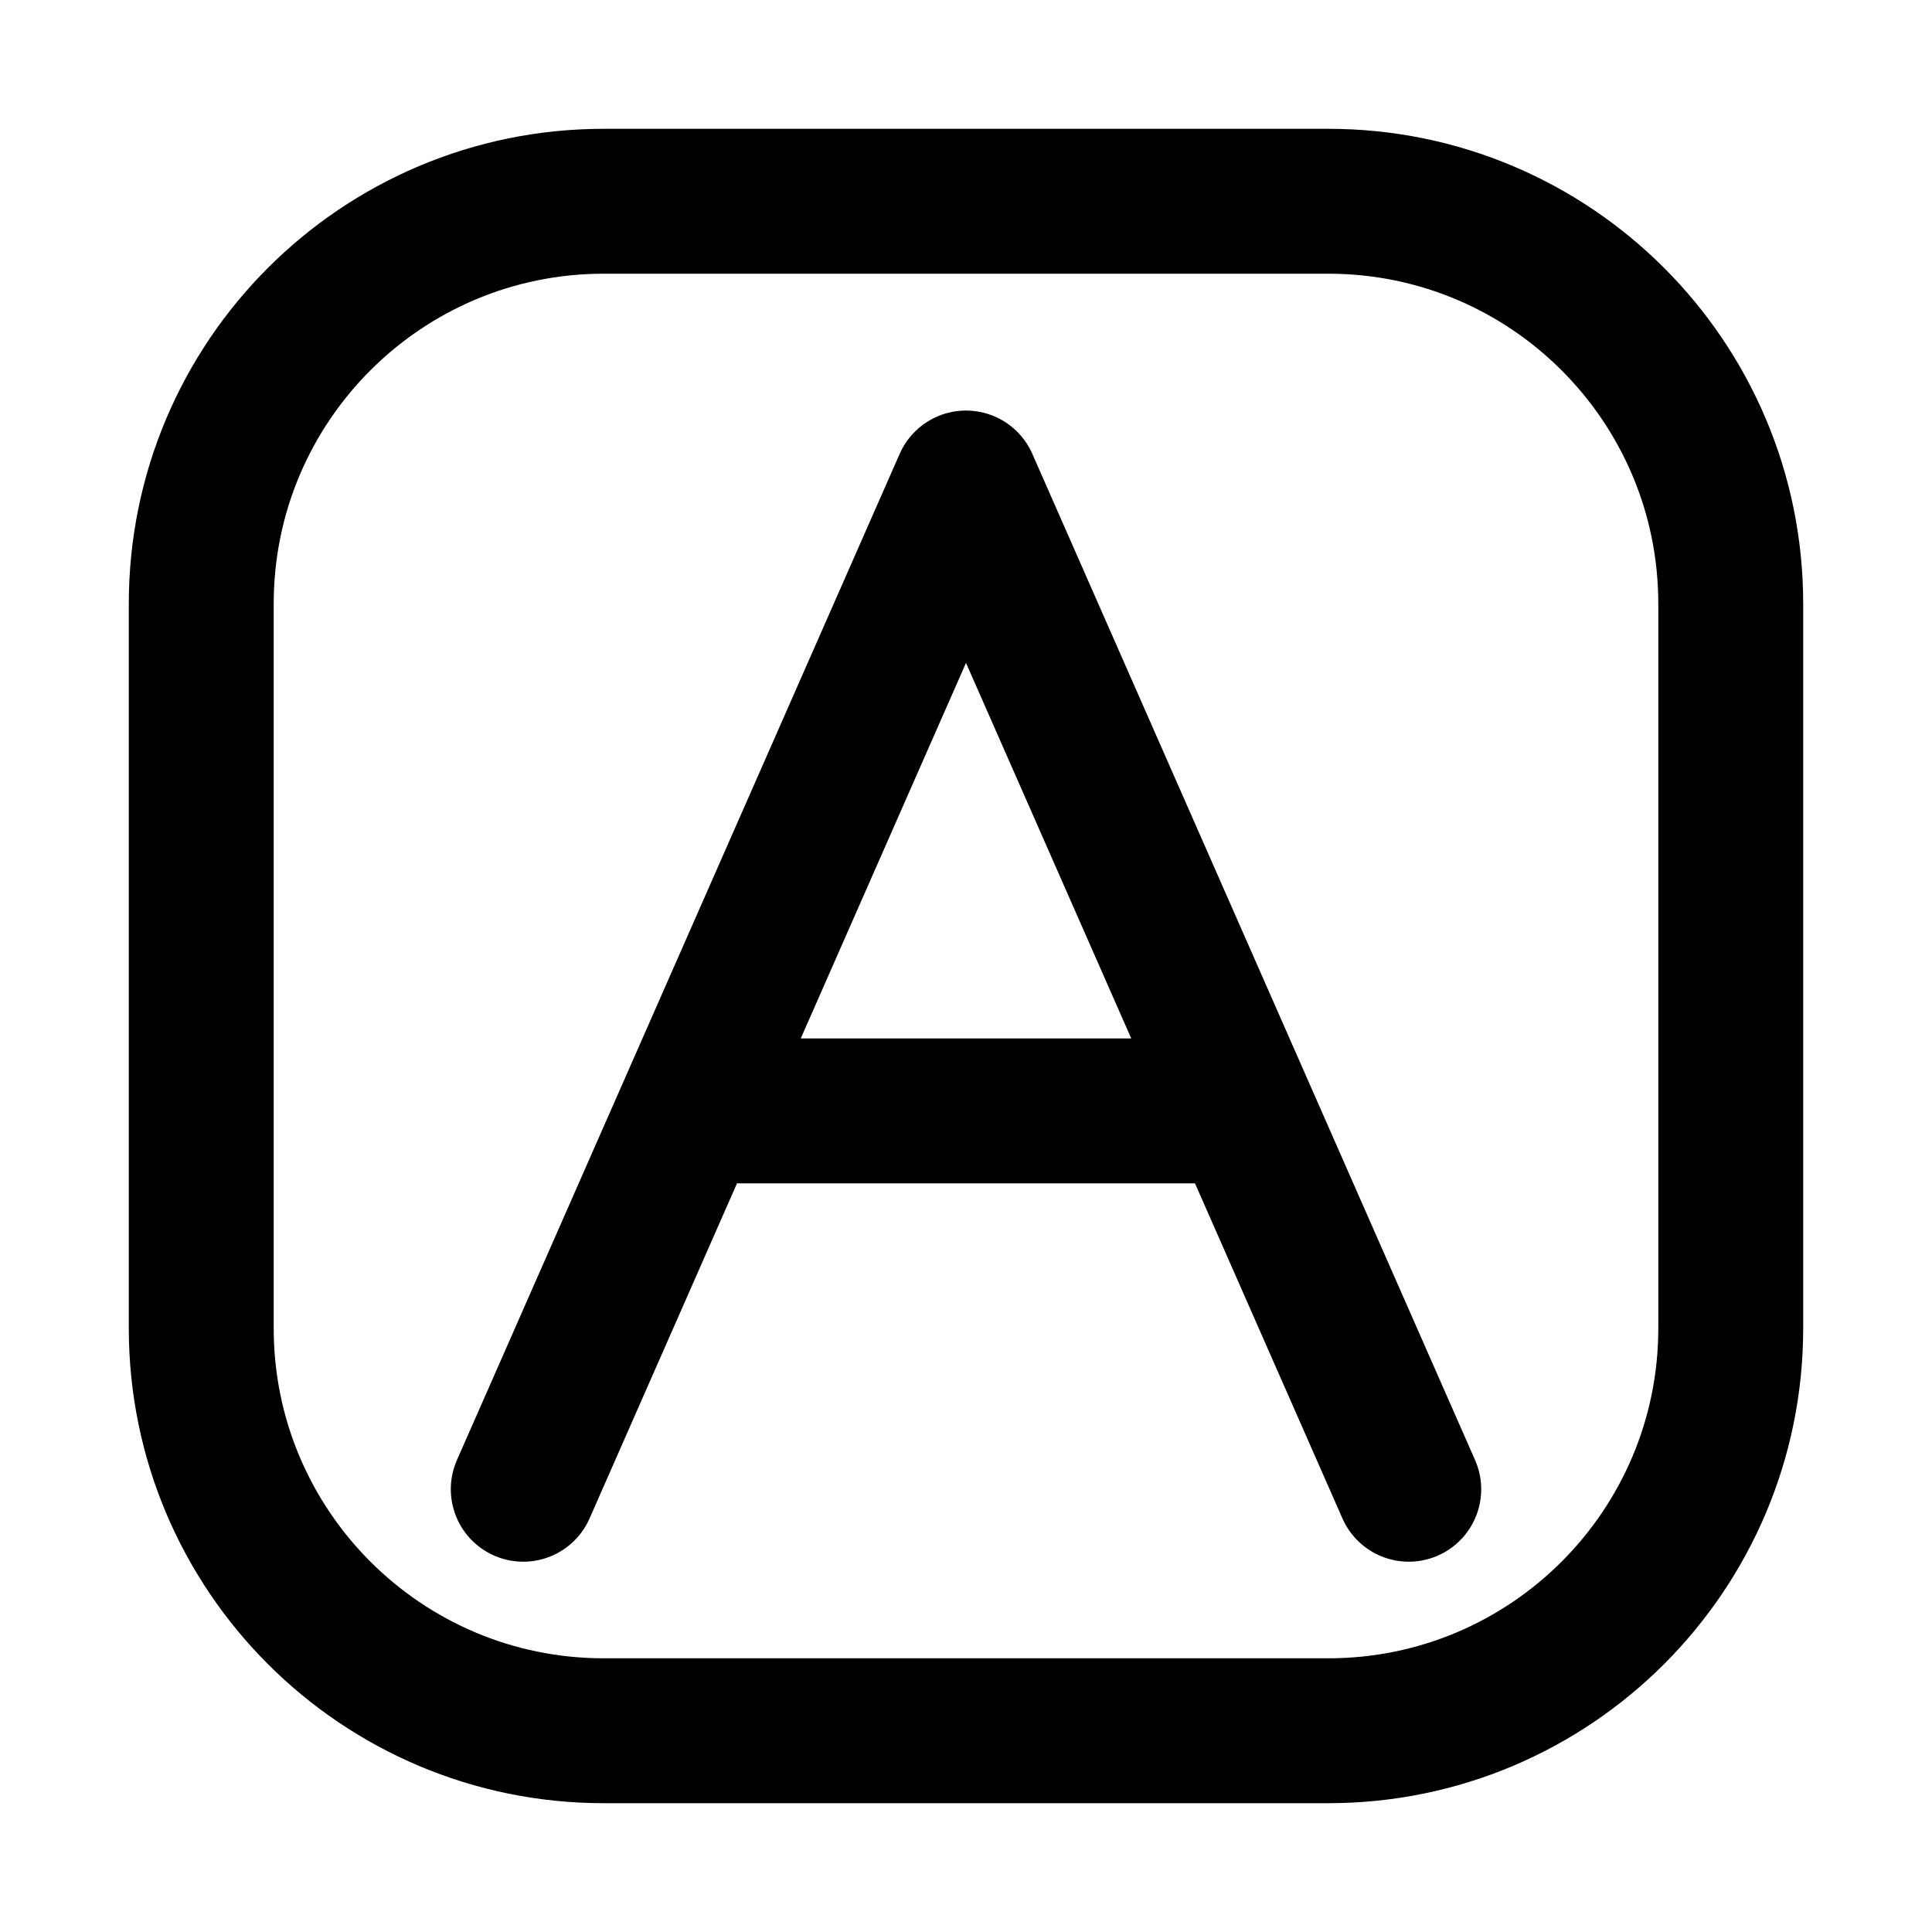
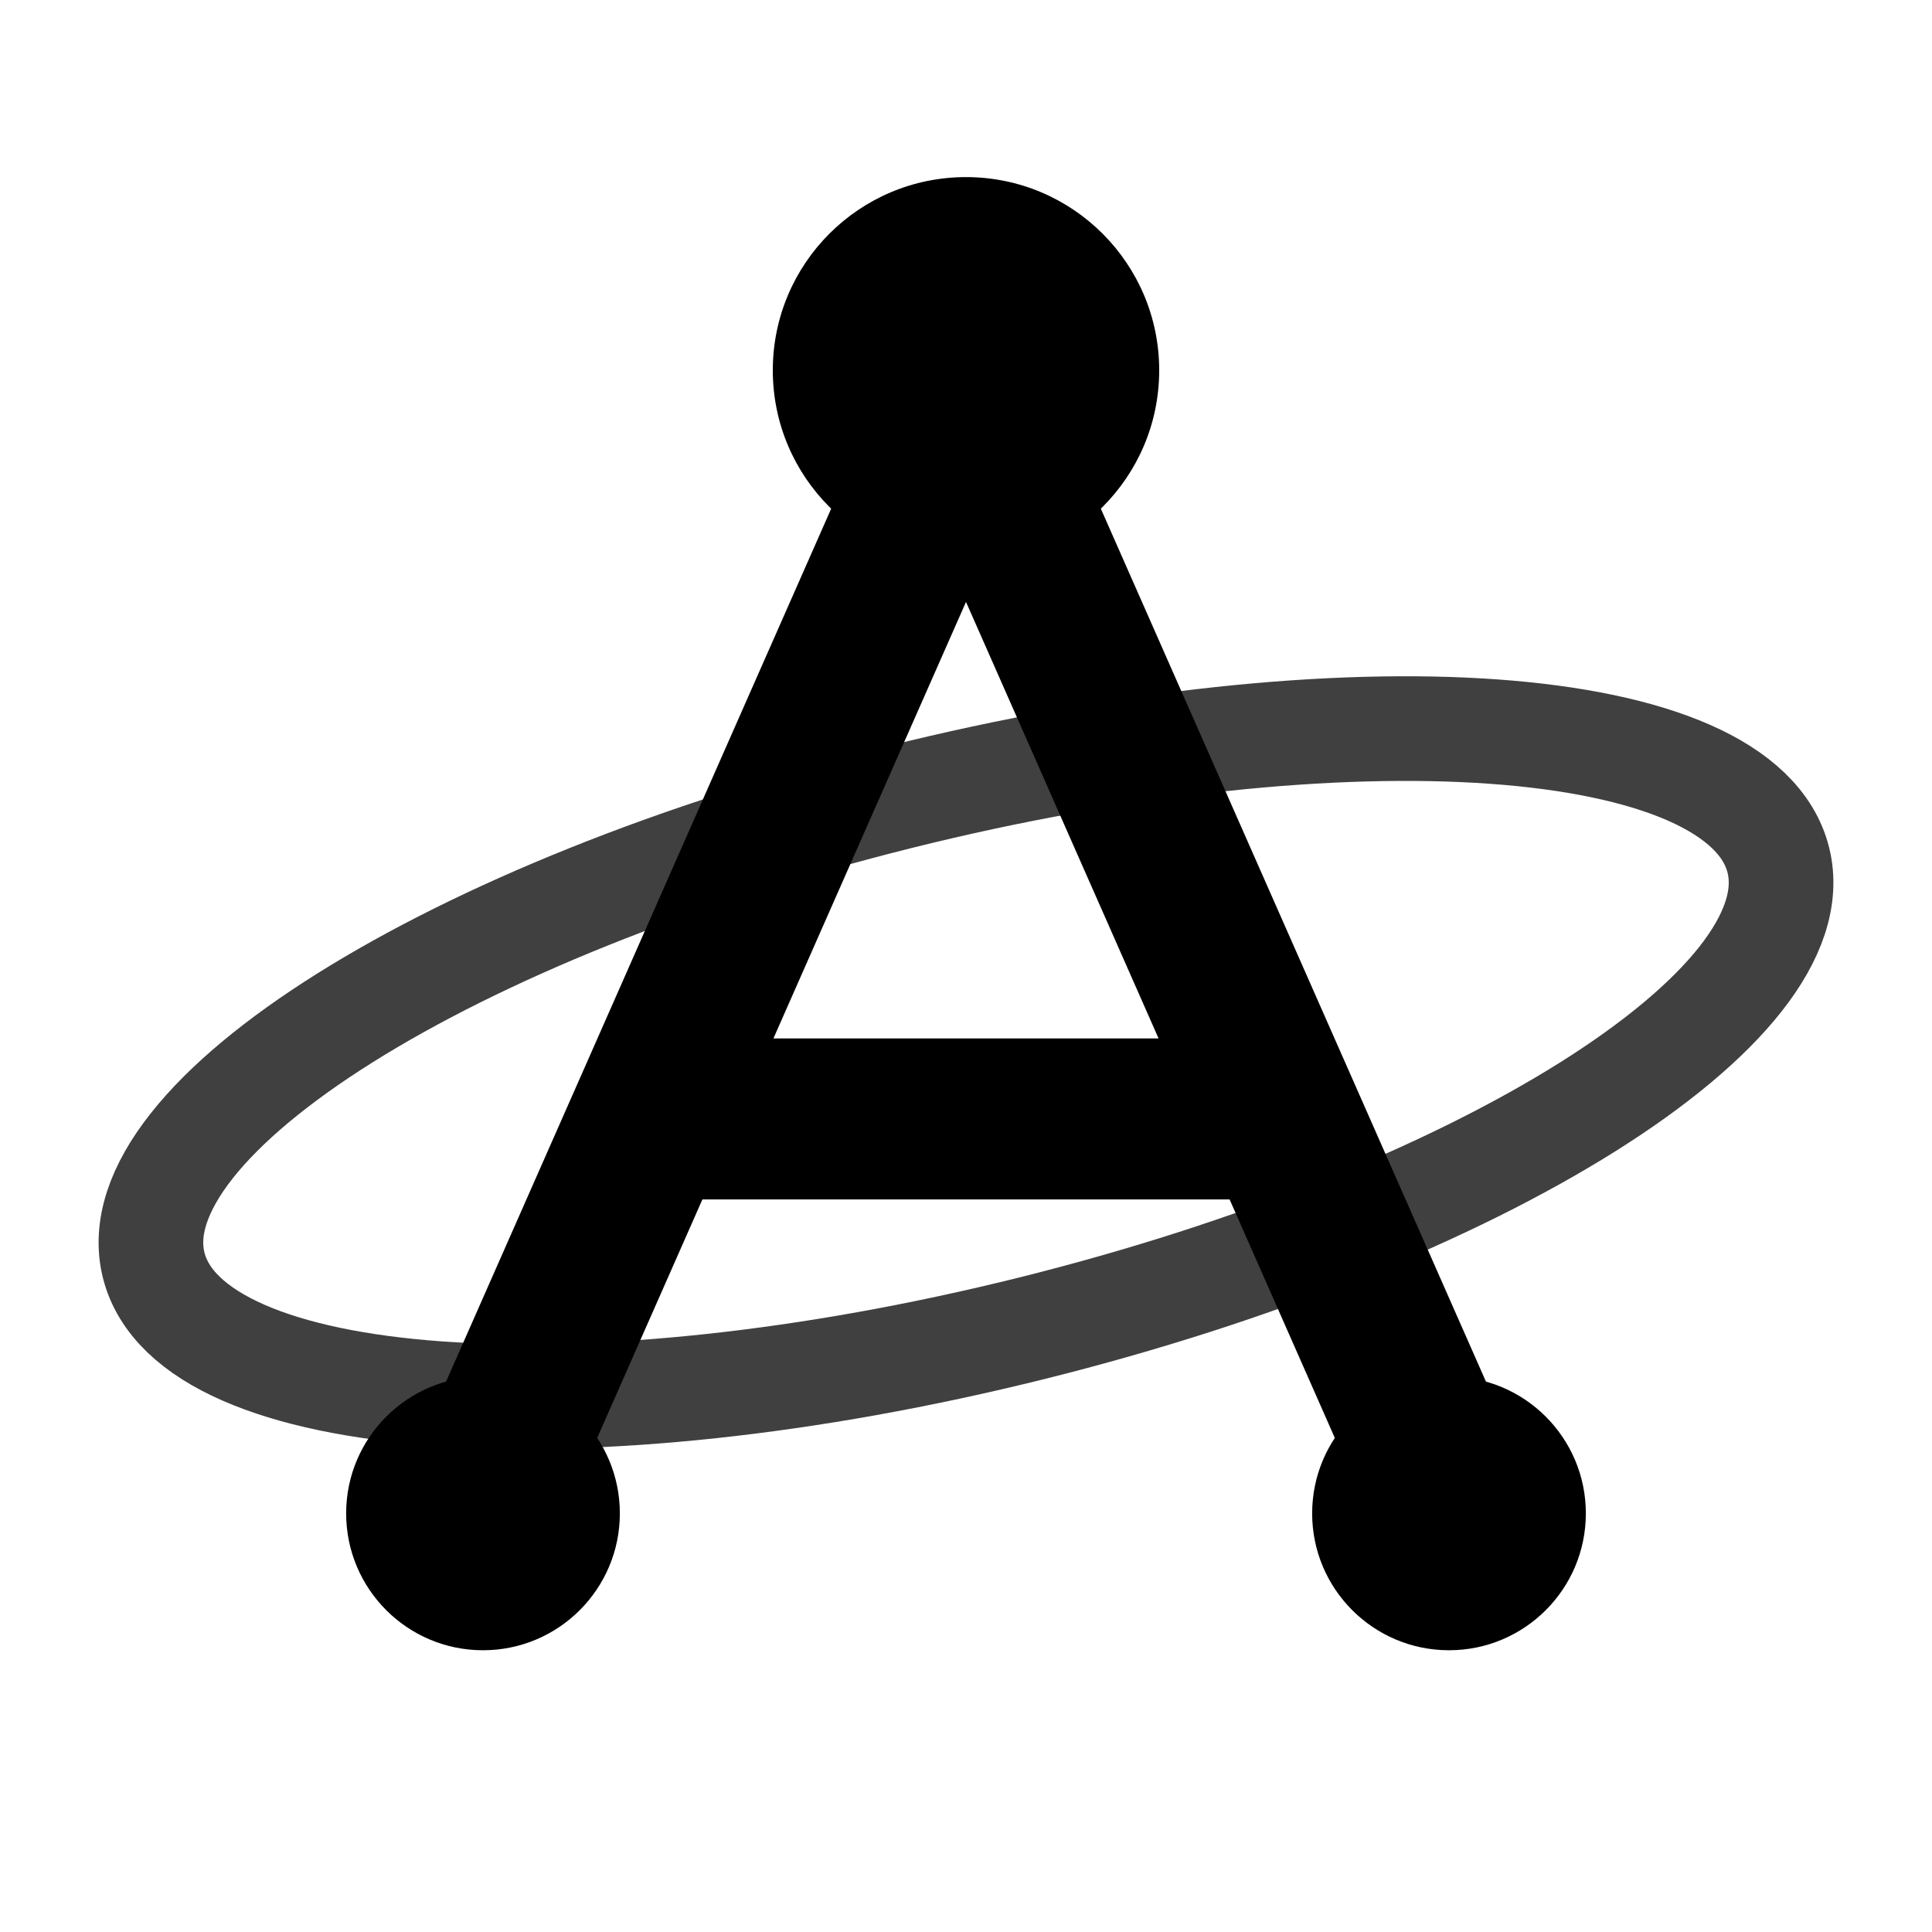
- <svg xmlns="http://www.w3.org/2000/svg" viewBox="0 0 24 24" fill="none" stroke="currentColor" stroke-width="1.8" stroke-linecap="round" stroke-linejoin="round">
-   <path d="M6.5 18.5L12 6l5.5 12.5M8.6 13.8h6.8" />
-   <rect x="2.5" y="2.5" width="19" height="19" rx="5" />
+ <svg xmlns="http://www.w3.org/2000/svg" viewBox="0 0 24 24" fill="none" stroke="currentColor" stroke-linecap="round">
+   <ellipse cx="12" cy="13.2" rx="10.4" ry="3.4" stroke-width="1.3" transform="rotate(-14 12 13.2)" opacity="0.75" />
+   <path d="M12 5L6 18.6M12 5l6 13.6M8.1 13.9h7.8" stroke-width="2" />
+   <circle cx="12" cy="4.6" r="2.4" fill="currentColor" stroke="none" />
+   <circle cx="6" cy="18.8" r="1.7" fill="currentColor" stroke="none" />
+   <circle cx="18" cy="18.8" r="1.7" fill="currentColor" stroke="none" />
</svg>
